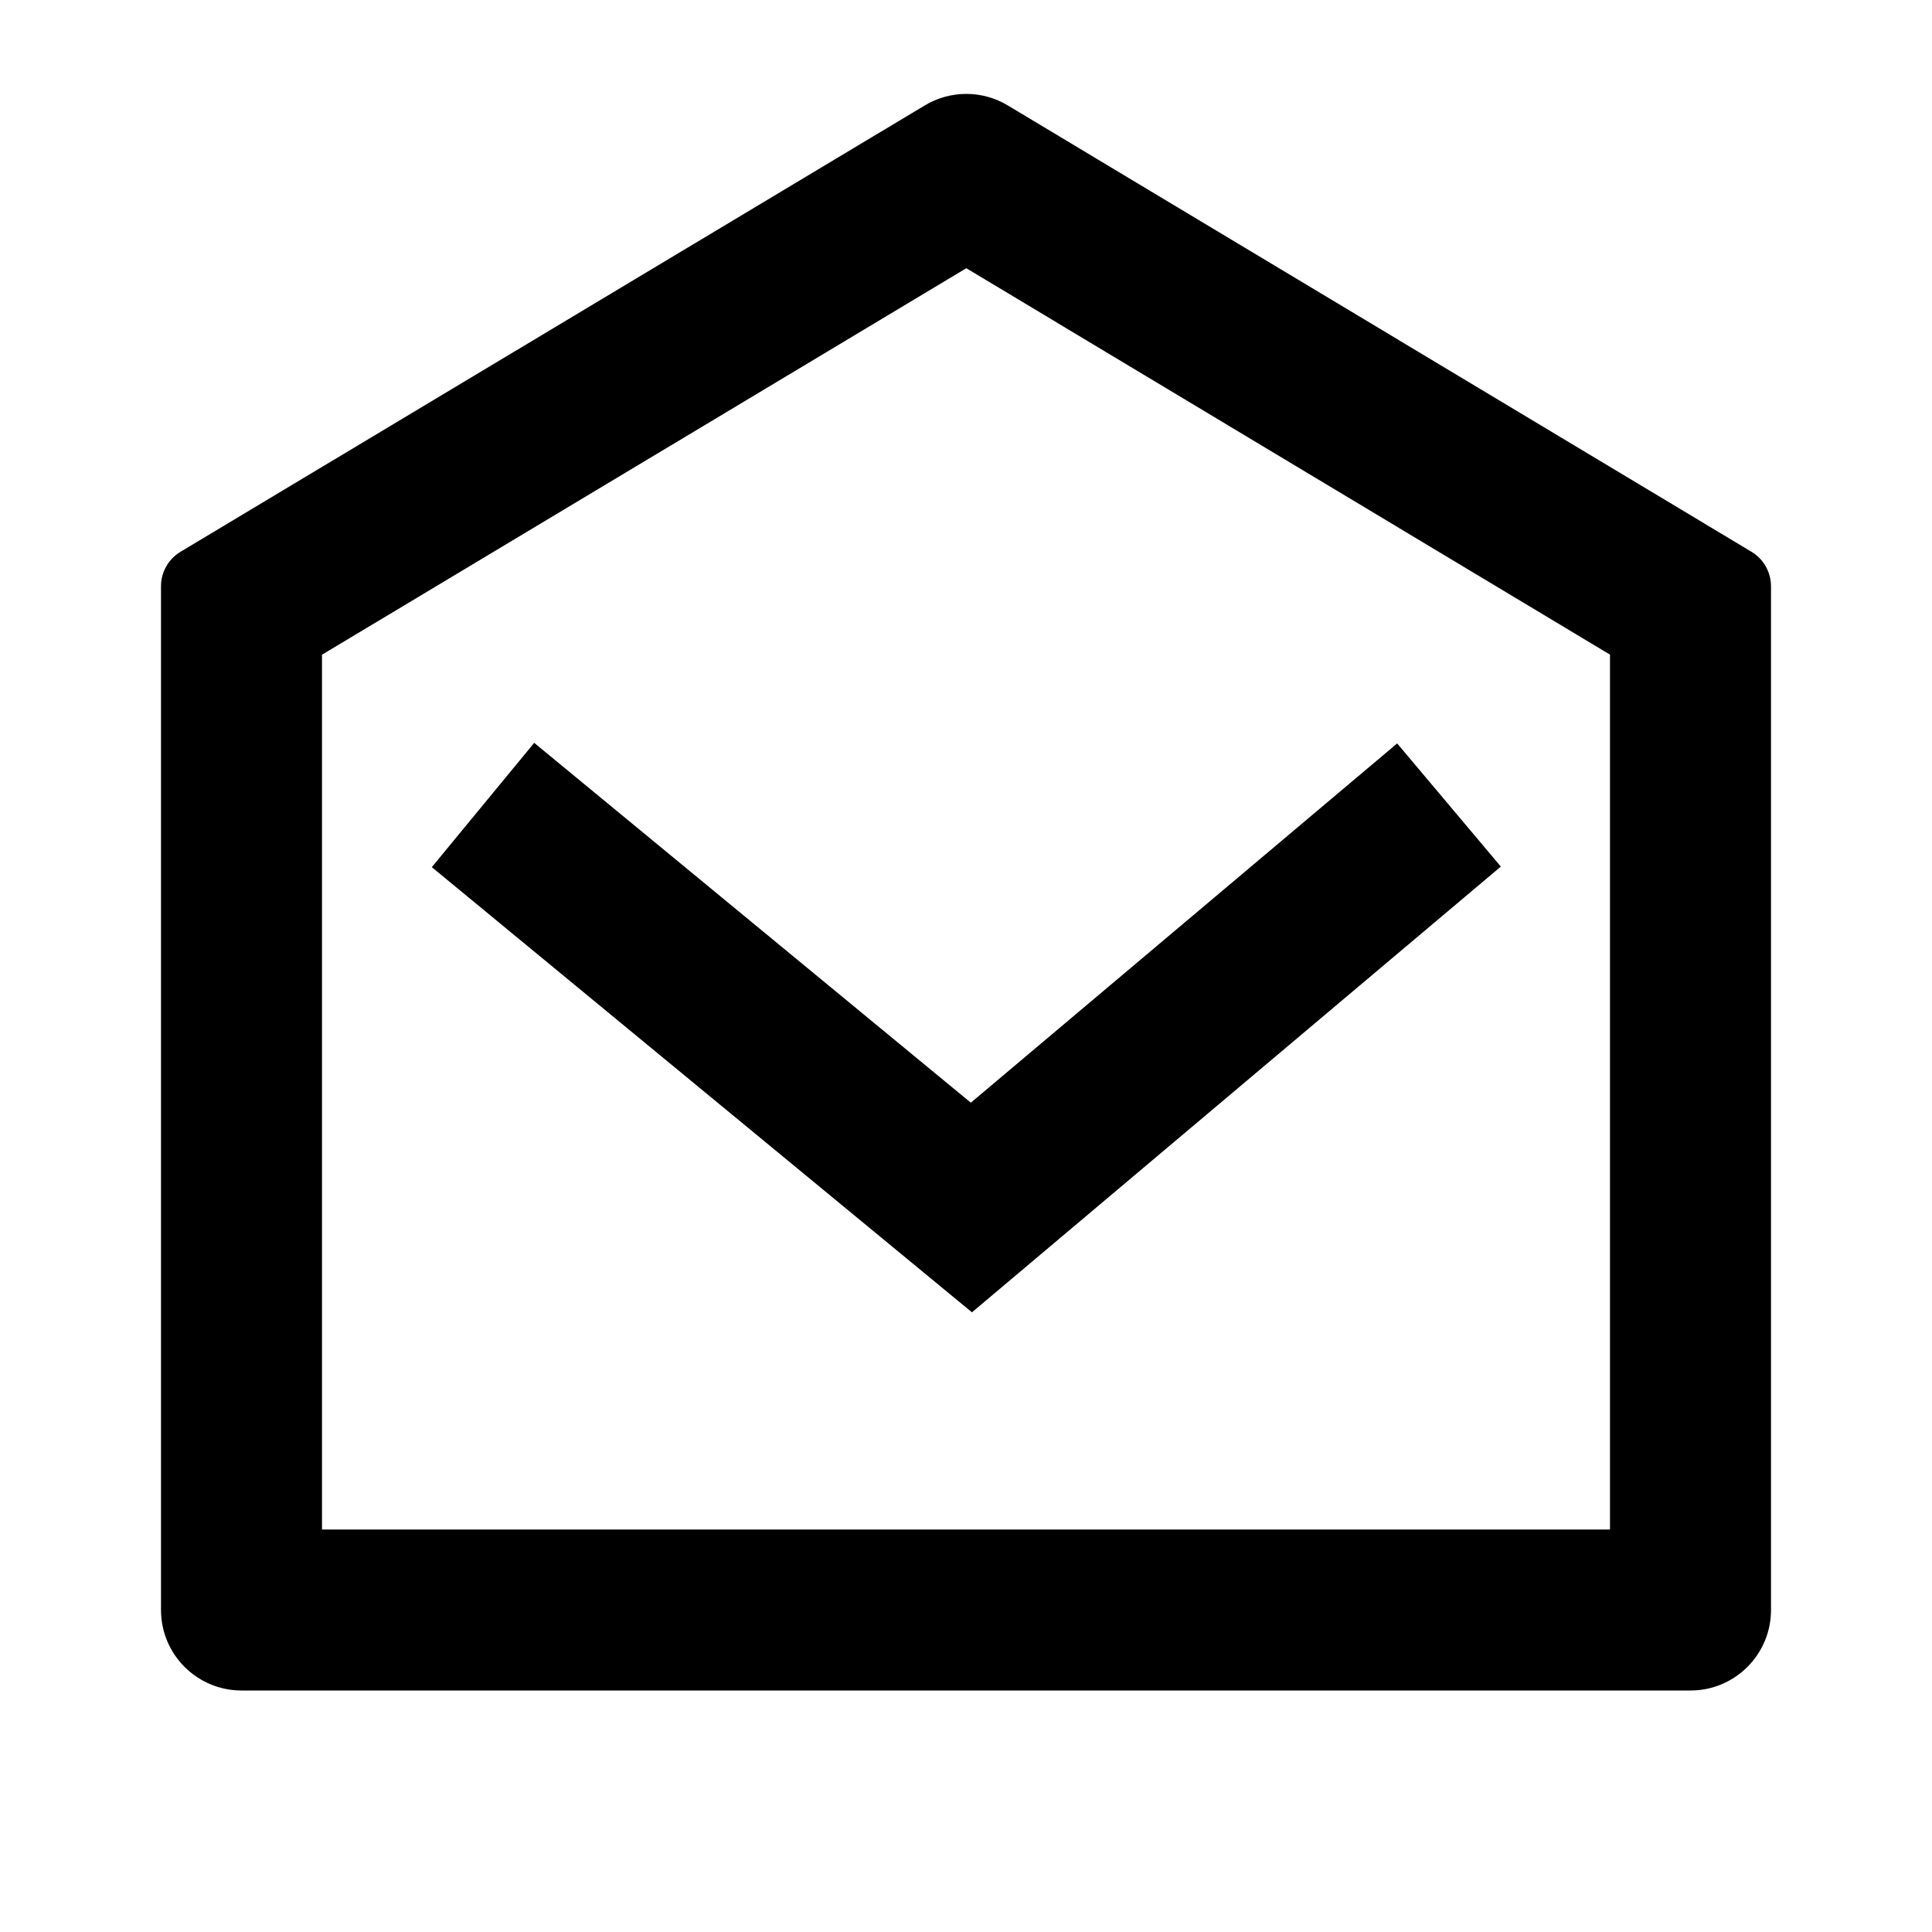
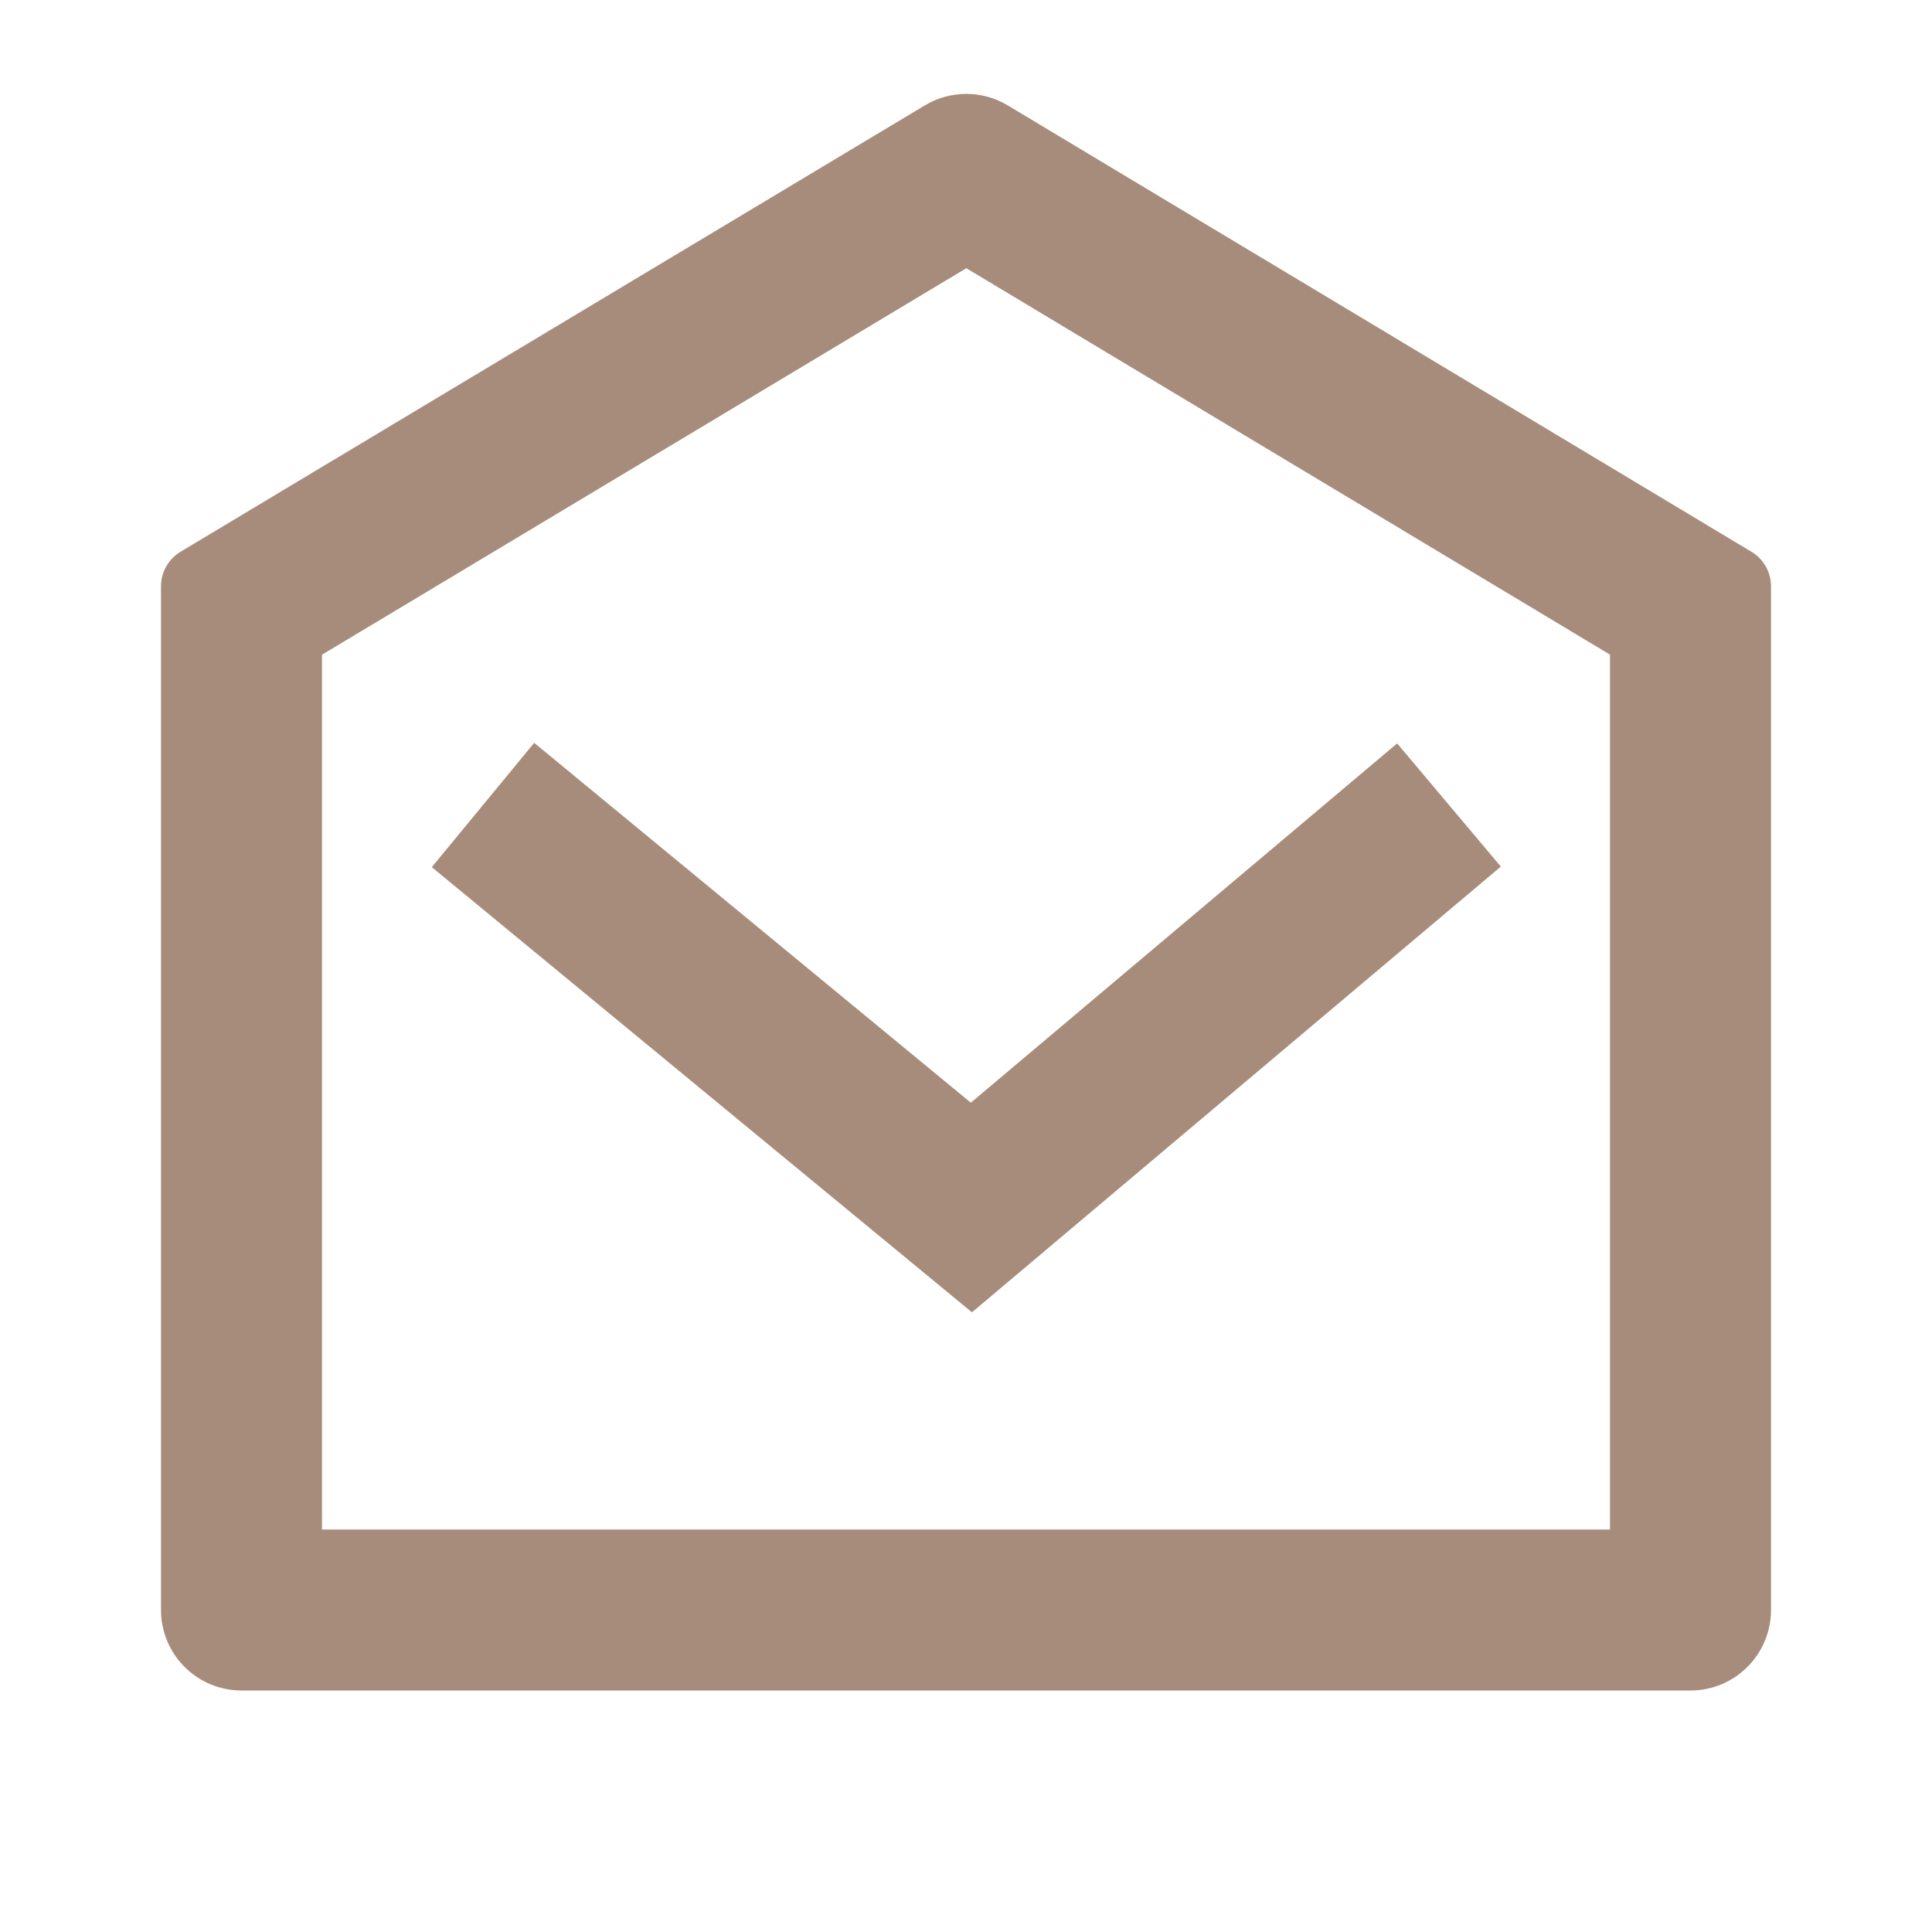
<svg xmlns="http://www.w3.org/2000/svg" viewBox="0 0 24 24" width="100" height="100" fill="currentColor">
-   <path d="M2.243 6.854L11.489 1.309C11.806 1.119 12.202 1.119 12.518 1.309L21.757 6.854C21.908 6.945 22 7.107 22 7.283V20C22 20.552 21.552 21 21 21H3C2.448 21 2 20.552 2 20V7.283C2 7.107 2.092 6.945 2.243 6.854ZM4 8.133V19H20V8.132L12.004 3.332L4 8.133ZM12.06 13.698L17.356 9.235L18.644 10.765L12.074 16.302L5.364 10.772L6.636 9.228L12.06 13.698Z" />
+   <path d="M2.243 6.854L11.489 1.309C11.806 1.119 12.202 1.119 12.518 1.309L21.757 6.854C21.908 6.945 22 7.107 22 7.283V20C22 20.552 21.552 21 21 21H3C2.448 21 2 20.552 2 20V7.283C2 7.107 2.092 6.945 2.243 6.854ZM4 8.133V19H20V8.132L12.004 3.332L4 8.133ZM12.06 13.698L17.356 9.235L18.644 10.765L12.074 16.302L5.364 10.772L6.636 9.228L12.06 13.698Z" fill="rgba(167,140,123,1)" />
</svg>
